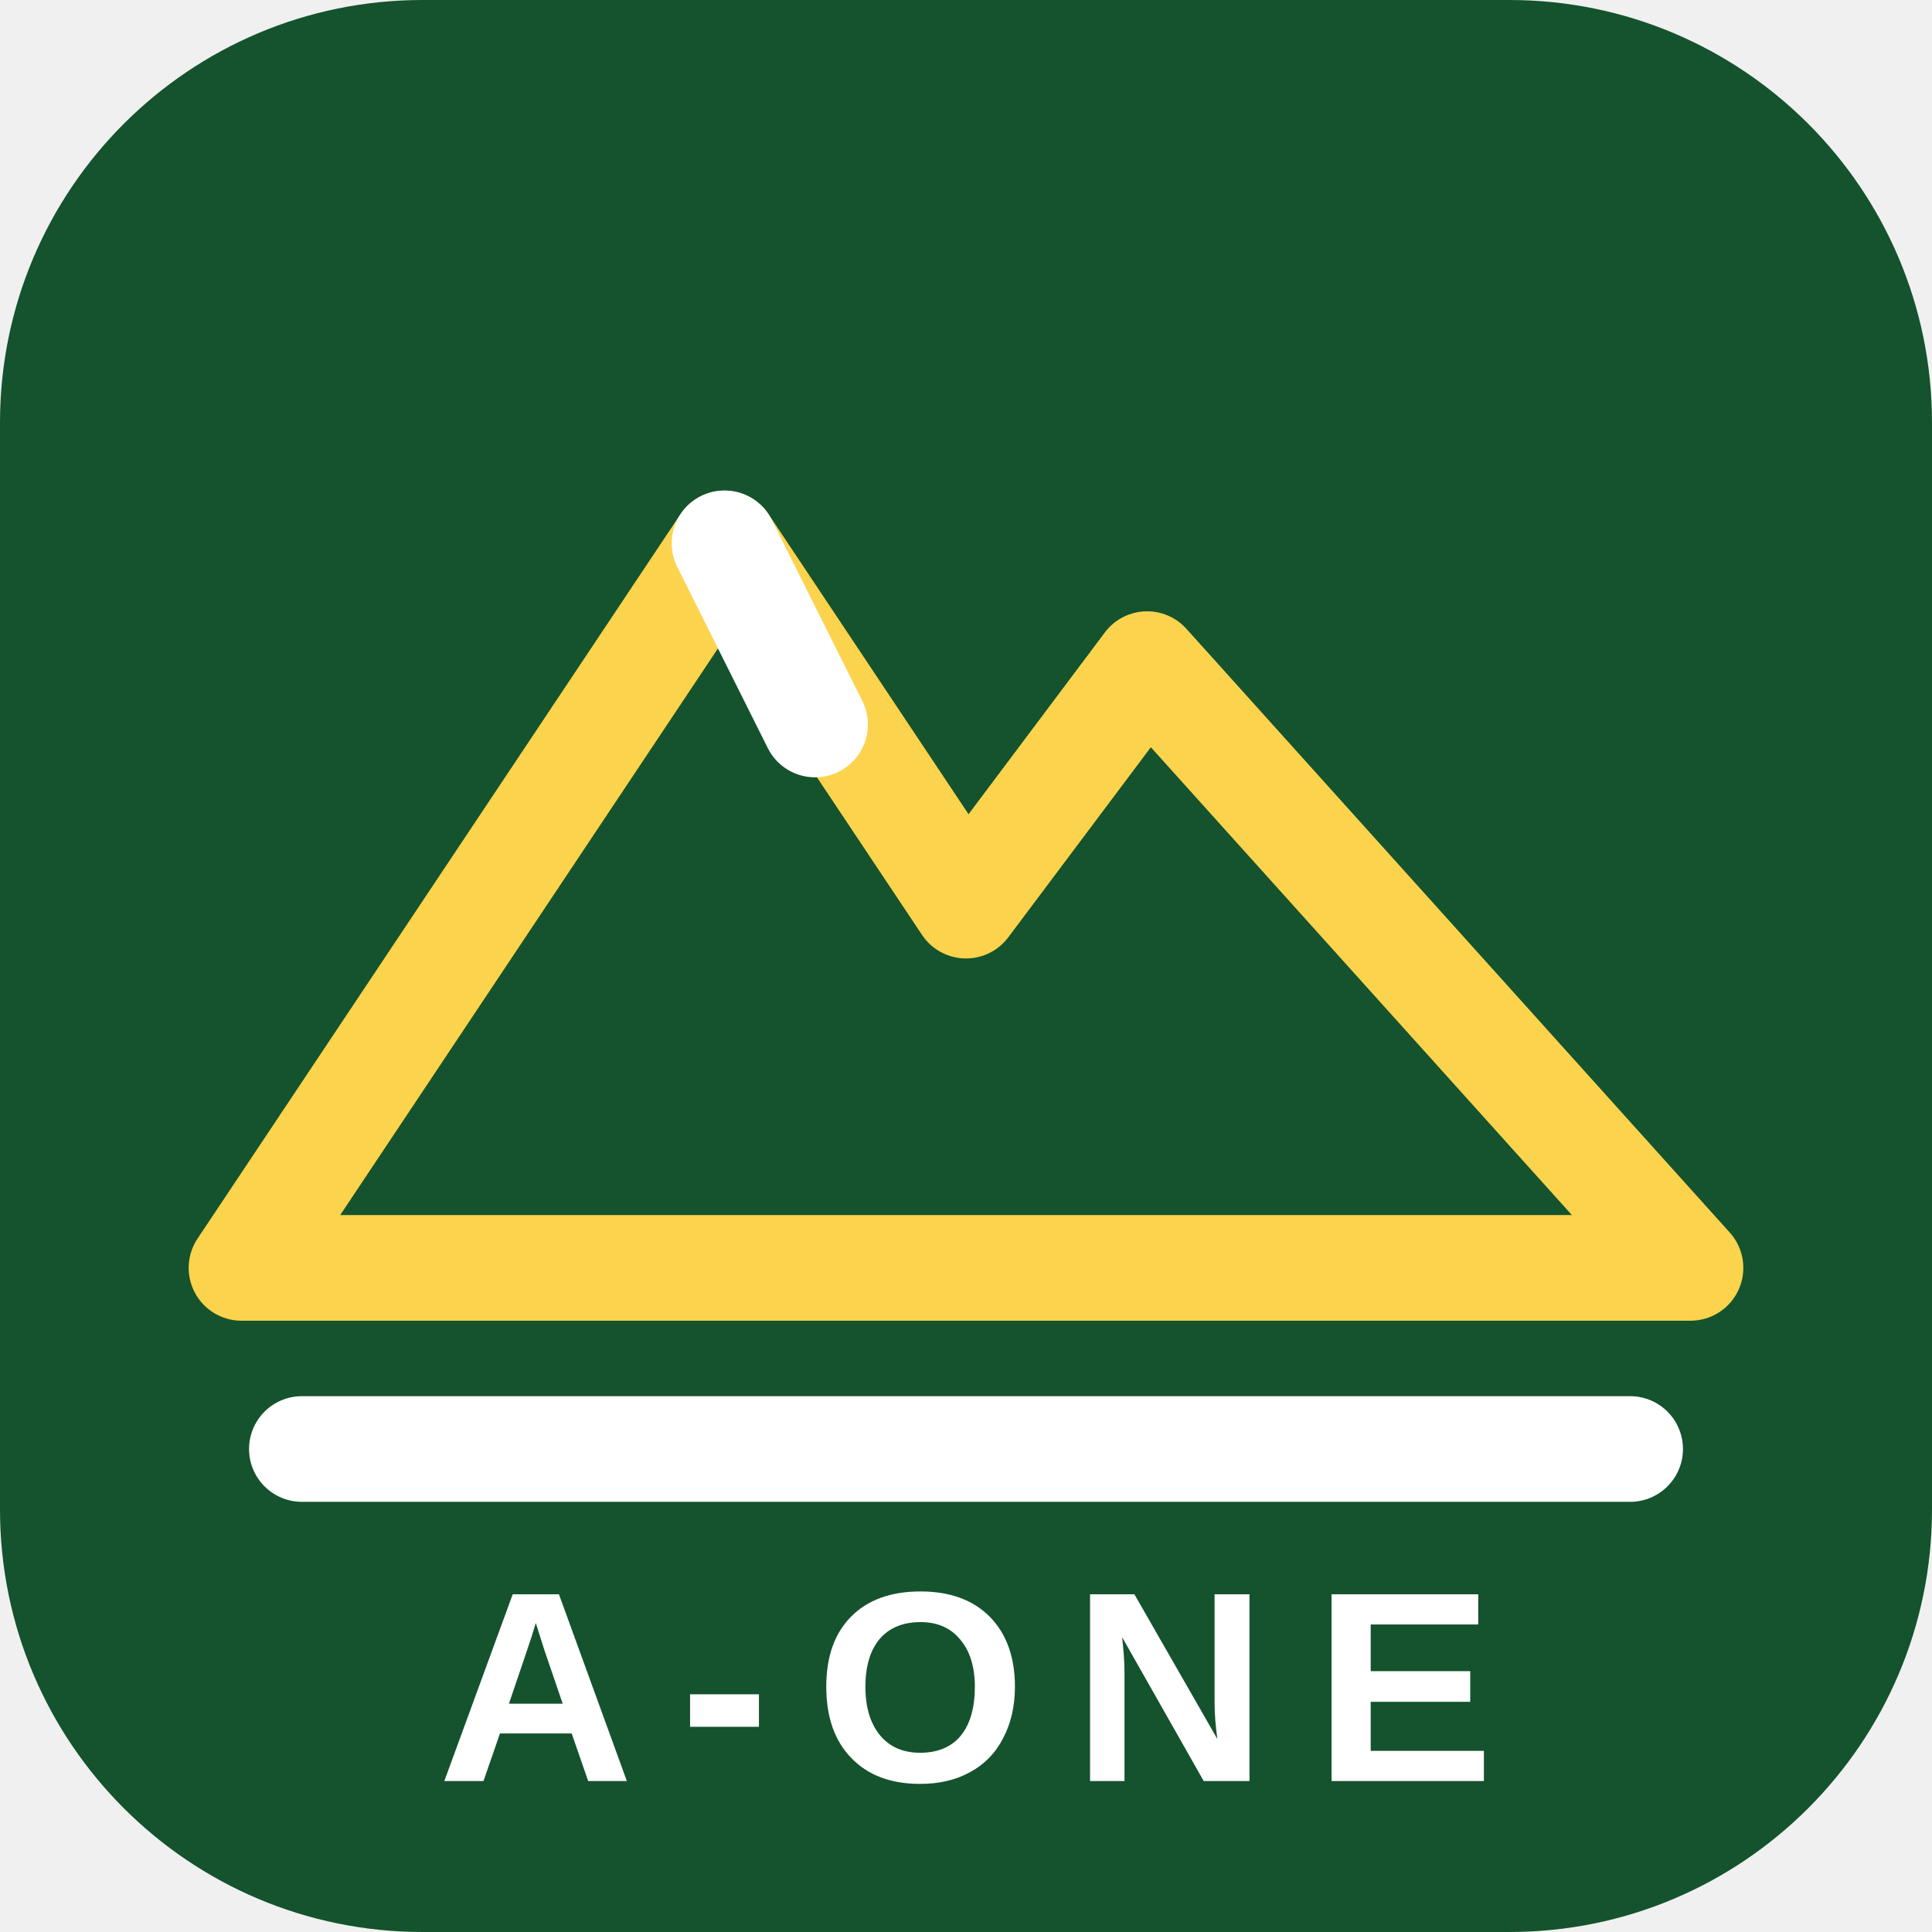
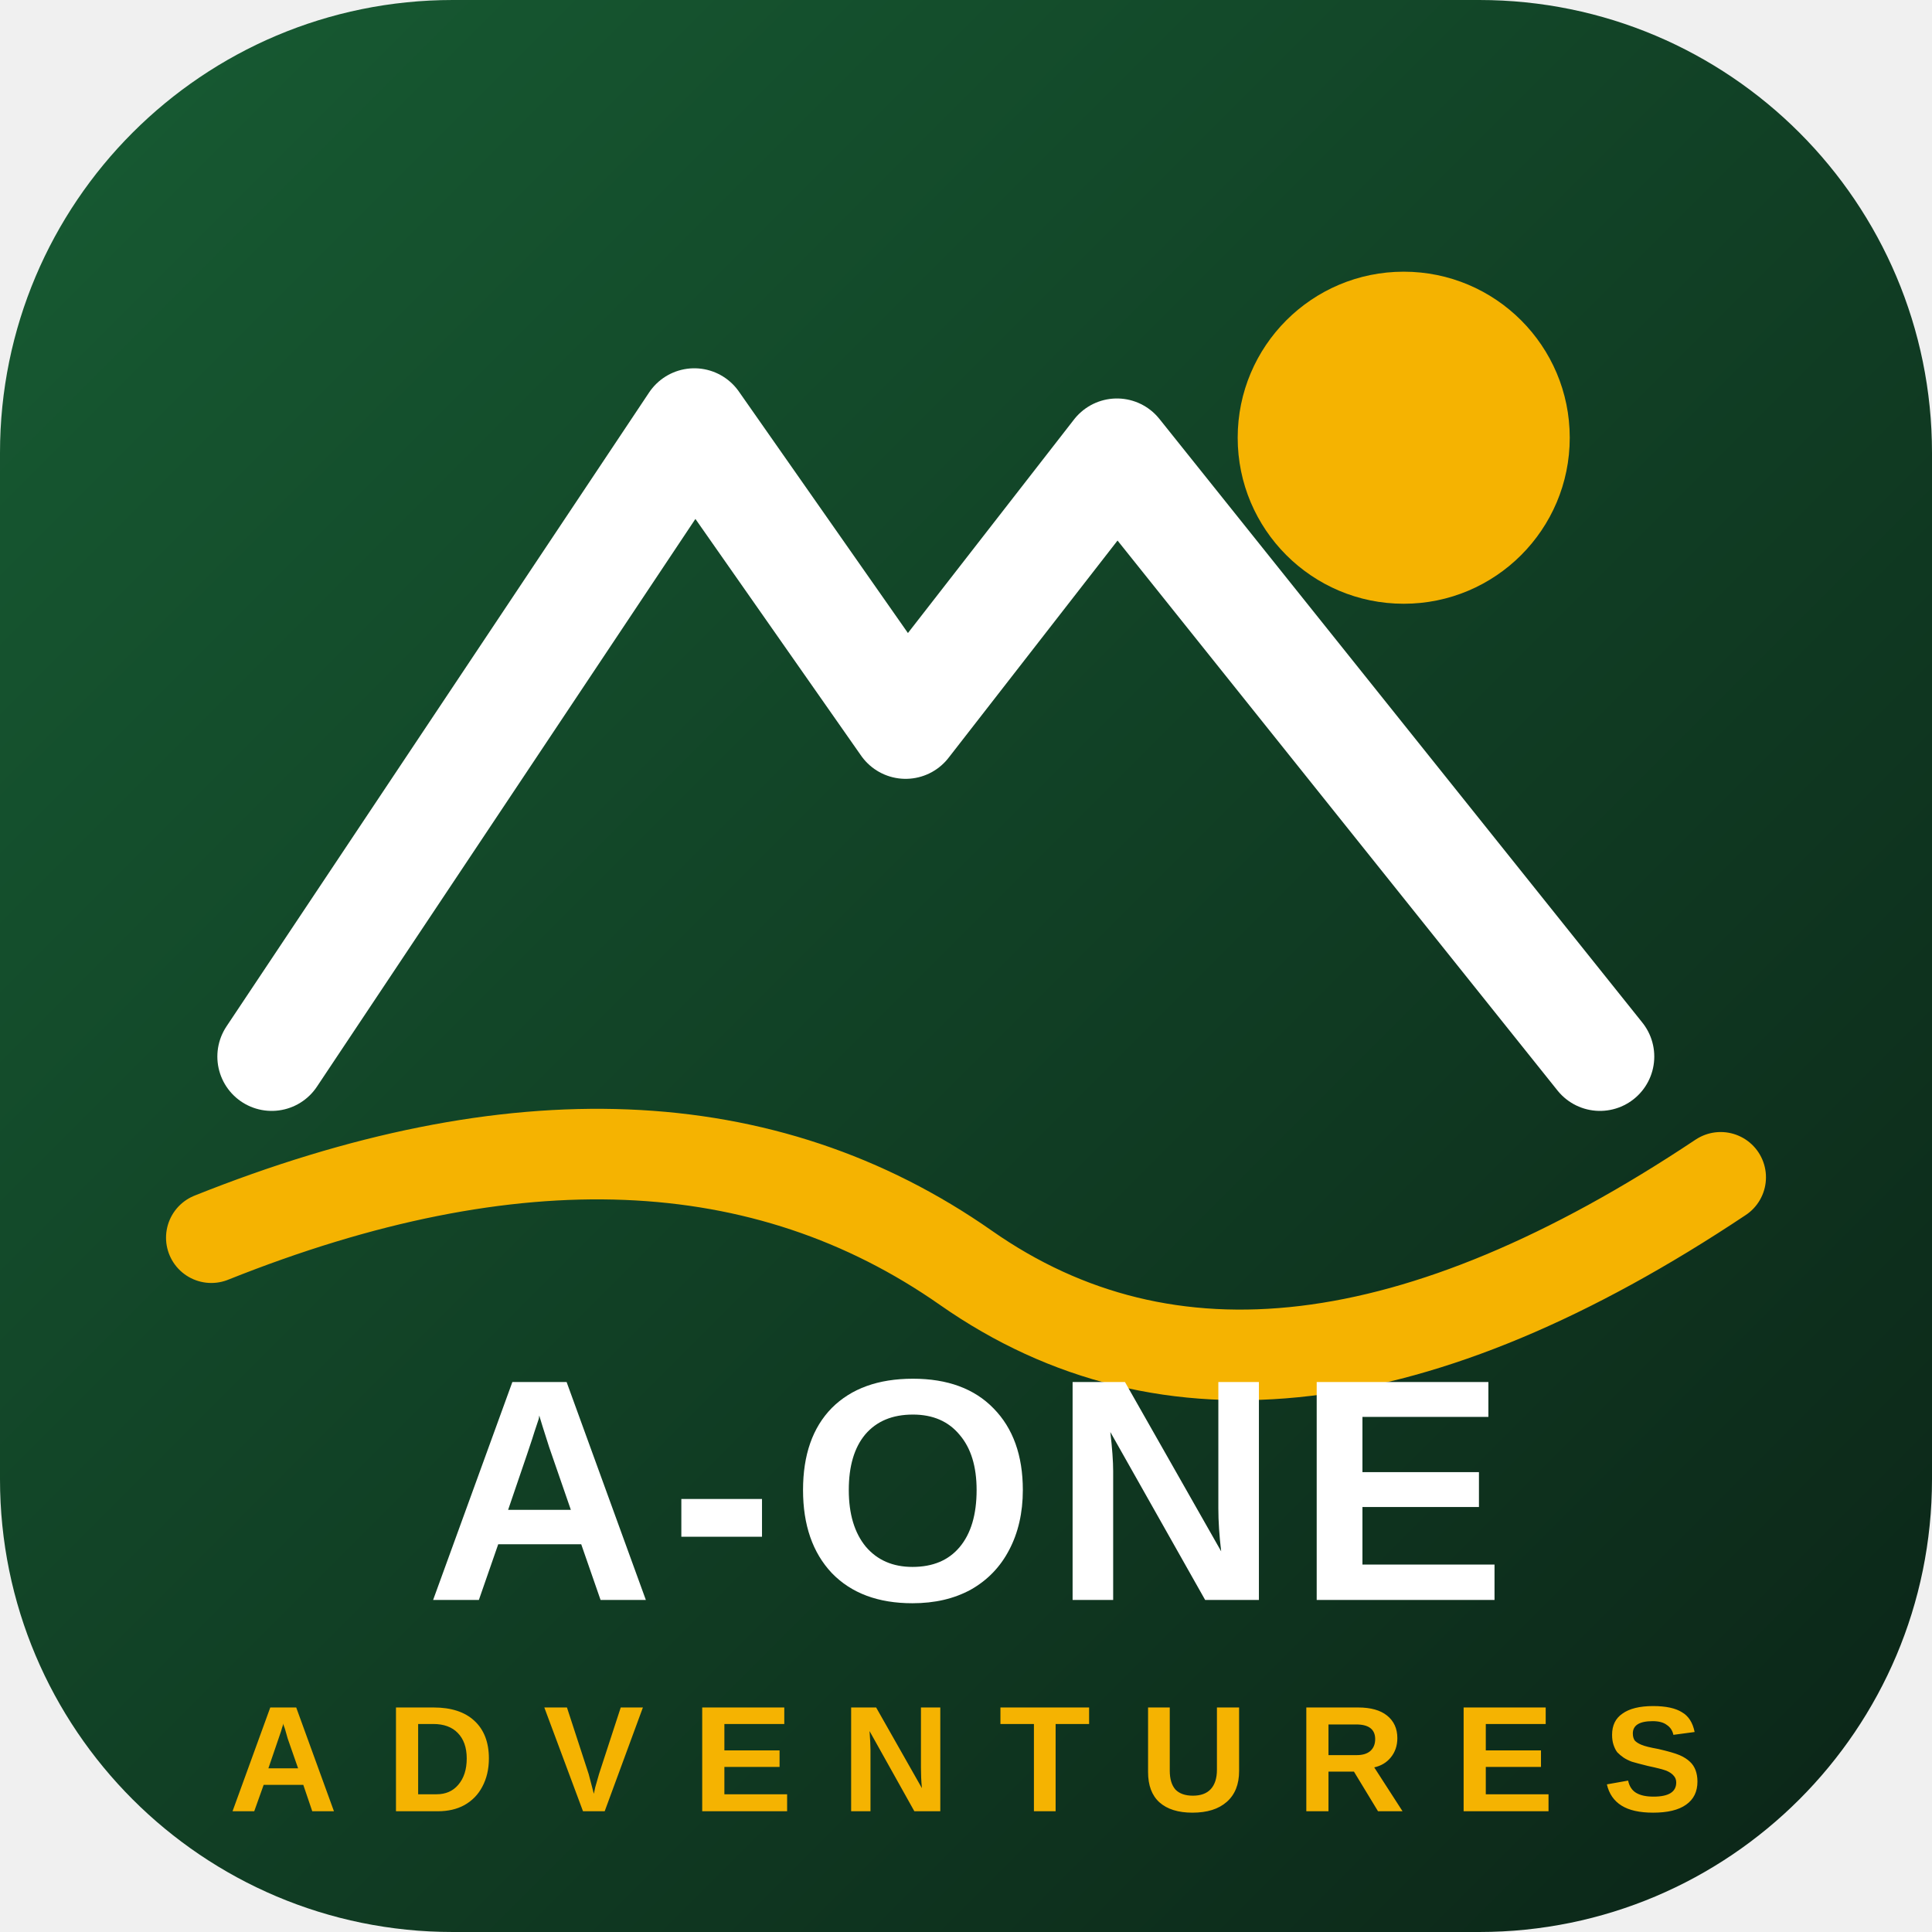
<svg xmlns="http://www.w3.org/2000/svg" viewBox="0 0 64 64">
-   <rect width="64" height="64" rx="14" fill="#14532D" />
-   <path d="M8 42 L24 18 L32 30 L38 22 L56 42 Z" fill="none" stroke="#FCD34D" stroke-width="3.5" stroke-linejoin="round" stroke-linecap="round" />
-   <path d="M24 18 L27 24" stroke="#fff" stroke-width="3.5" stroke-linecap="round" />
-   <path d="M10 48 H54" stroke="#fff" stroke-width="3.5" stroke-linecap="round" />
-   <text x="32" y="59" text-anchor="middle" font-family="Arial,sans-serif" font-size="9" font-weight="800" fill="#fff" letter-spacing="1.5">A-ONE</text>
+   <defs>
+     <linearGradient id="aone-bg" x1="0" y1="0" x2="1" y2="1">
+       <stop offset="0" stop-color="#175C33" />
+       <stop offset="1" stop-color="#0B2417" />
+     </linearGradient>
+   </defs>
+   <rect width="64" height="64" rx="15" fill="url(#aone-bg)" />
+   <circle cx="46.5" cy="14.5" r="5.5" fill="#F5B301" />
+   <path d="M9 35 L23 14 L30 24 L37 15 L53 35" fill="none" stroke="#FFFFFF" stroke-width="3.6" stroke-linecap="round" stroke-linejoin="round" />
+   <path d="M7 41 Q 22 35 32 42 T 57 39" fill="none" stroke="#F5B301" stroke-width="3" stroke-linecap="round" />
+   <text x="32" y="53" text-anchor="middle" font-family="Arial, Helvetica, sans-serif" font-size="10.5" font-weight="800" fill="#FFFFFF" letter-spacing="0.5">A-ONE</text>
+   <text x="32" y="60" text-anchor="middle" font-family="Arial, Helvetica, sans-serif" font-size="5" font-weight="700" fill="#F5B301" letter-spacing="1.6">ADVENTURES</text>
</svg>
